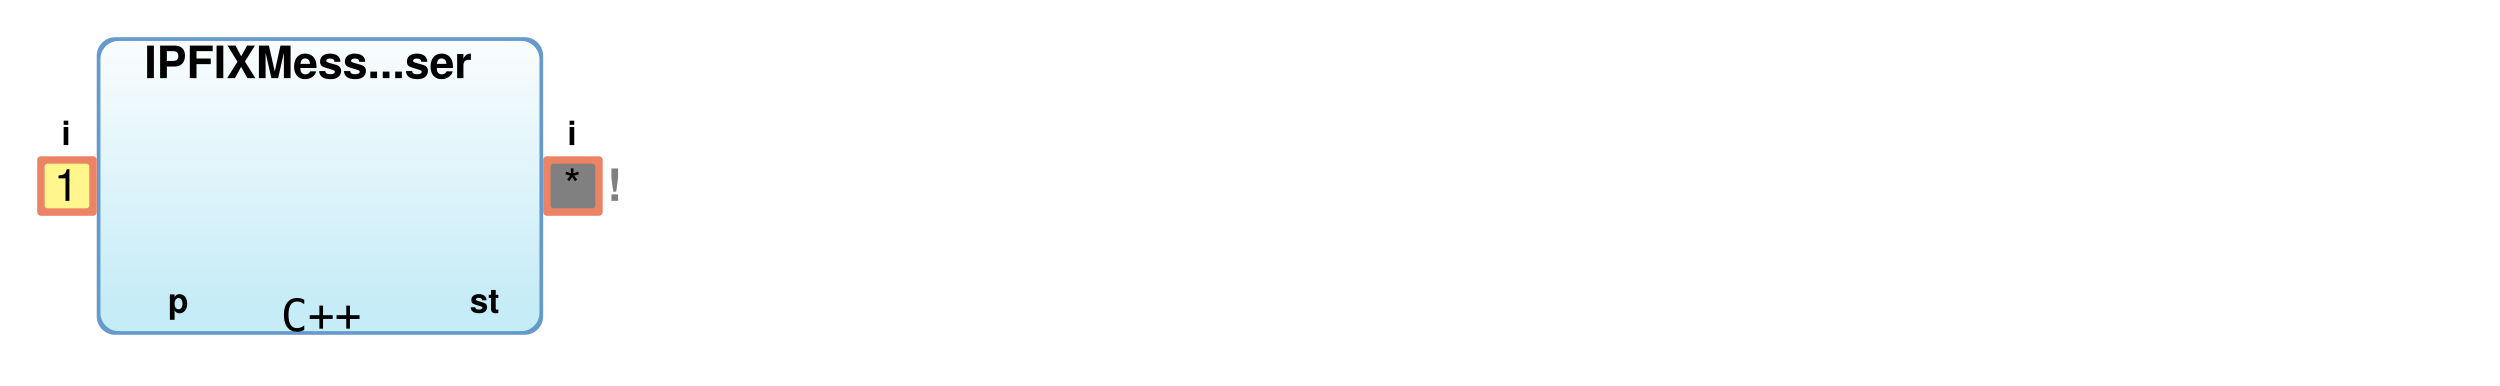
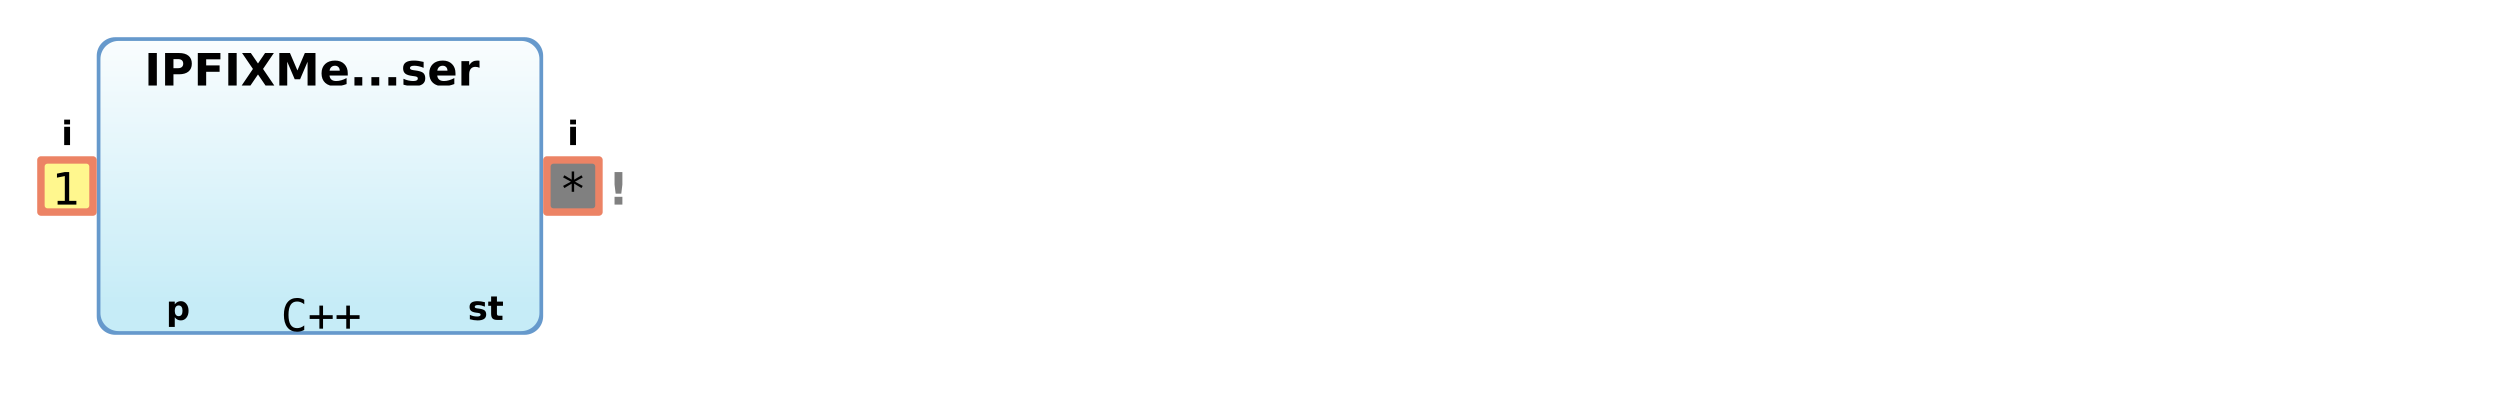
<svg xmlns="http://www.w3.org/2000/svg" style="fill-opacity:1; color-rendering:auto; color-interpolation:auto; text-rendering:auto; stroke:black; stroke-linecap:square; stroke-miterlimit:10; shape-rendering:auto; stroke-opacity:1; fill:black; stroke-dasharray:none; font-weight:normal; stroke-width:1; font-family:'Dialog'; font-style:normal; stroke-linejoin:miter; font-size:12; stroke-dashoffset:0; image-rendering:auto;">
  <defs id="genericDefs" />
  <g>
    <defs id="defs1">
      <linearGradient x1="26" gradientUnits="userSpaceOnUse" x2="26" y1="10" y2="82" id="linearGradient1" spreadMethod="pad">
        <stop style="stop-opacity:1; stop-color:rgb(250,253,254);" offset="0%" />
        <stop style="stop-opacity:1; stop-color:rgb(198,236,247);" offset="100%" />
      </linearGradient>
      <clipPath clipPathUnits="userSpaceOnUse" id="clipPath1">
        <path d="M38.8 11 L133.2 11 L133.2 23 L38.8 23 L38.8 11 Z" />
      </clipPath>
    </defs>
    <g style="fill:rgb(0,0,0); fill-opacity:0; stroke-opacity:0; stroke:rgb(0,0,0);">
      <rect x="0" width="672" height="100" y="0" style="stroke:none;" />
    </g>
    <g style="fill:rgb(102,153,204); stroke:rgb(102,153,204);">
      <rect x="26" y="10" width="120" style="stroke:none;" rx="5" ry="5" height="80" />
      <rect x="27" y="11" width="118" style="fill:url(#linearGradient1); stroke:none;" rx="4.875" ry="4.875" height="78" />
    </g>
    <g style="font-family:sans-serif; font-weight:bold;">
-       <path d="M41.362 12.25 L41.362 21 L39.55 21 L39.55 12.25 ZM44.853 17.875 L44.853 21 L43.04 21 L43.04 12.25 L46.915 12.25 C48.728 12.25 49.728 13.219 49.728 14.969 C49.728 16.734 48.697 17.875 47.087 17.875 ZM44.853 16.375 L46.525 16.375 C47.493 16.375 47.931 15.953 47.931 15.078 C47.931 14.172 47.493 13.75 46.525 13.75 L44.853 13.75 ZM52.821 17.234 L52.821 21 L51.024 21 L51.024 12.25 L57.165 12.25 L57.165 13.75 L52.821 13.75 L52.821 15.734 L56.649 15.734 L56.649 17.234 ZM60.024 12.25 L60.024 21 L58.212 21 L58.212 12.25 ZM65.827 16.531 L68.64 21 L66.499 21 L64.811 17.969 L63.155 21 L61.062 21 L63.827 16.594 L61.155 12.25 L63.296 12.25 L64.827 15.125 L66.436 12.25 L68.53 12.25 ZM71.389 14.188 L71.389 21 L69.592 21 L69.592 12.25 L72.28 12.25 L73.858 19.219 L75.389 12.25 L78.108 12.25 L78.108 21 L76.311 21 L76.311 14.188 L74.764 21 L72.952 21 ZM85.067 18.281 L80.724 18.281 C80.755 18.906 80.817 19.188 80.974 19.422 C81.208 19.781 81.599 19.984 82.067 19.984 C82.692 19.984 83.161 19.688 83.364 19.172 L85.02 19.172 C84.645 20.453 83.474 21.281 82.02 21.281 C80.177 21.281 79.052 20 79.052 17.922 C79.052 15.75 80.192 14.406 82.052 14.406 C83.364 14.406 84.395 15.125 84.833 16.297 C84.989 16.75 85.083 17.359 85.083 18 C85.083 18.078 85.083 18.141 85.067 18.281 ZM80.755 17.172 L83.333 17.172 C83.302 16.734 83.224 16.469 83.067 16.234 C82.833 15.906 82.442 15.703 82.02 15.703 C81.286 15.703 80.864 16.188 80.755 17.172 ZM91.517 16.609 L89.892 16.609 C89.876 16.016 89.486 15.734 88.689 15.734 C88.095 15.734 87.704 15.969 87.704 16.328 C87.704 16.594 87.829 16.688 88.298 16.844 L90.423 17.453 C91.267 17.703 91.689 18.234 91.689 19.078 C91.689 19.719 91.407 20.312 90.923 20.703 C90.439 21.078 89.767 21.281 88.861 21.281 C86.892 21.281 85.845 20.531 85.798 19.109 L87.439 19.109 C87.517 19.469 87.595 19.594 87.767 19.734 C87.986 19.875 88.329 19.953 88.767 19.953 C89.548 19.953 90.017 19.719 90.017 19.312 C90.017 19.062 89.876 18.922 89.454 18.797 L87.439 18.172 C86.829 17.969 86.611 17.859 86.392 17.625 C86.157 17.375 86.032 17 86.032 16.578 C86.032 15.234 87.048 14.406 88.689 14.406 C90.439 14.406 91.486 15.234 91.517 16.609 ZM98.185 16.609 L96.56 16.609 C96.545 16.016 96.154 15.734 95.357 15.734 C94.763 15.734 94.373 15.969 94.373 16.328 C94.373 16.594 94.498 16.688 94.966 16.844 L97.091 17.453 C97.935 17.703 98.357 18.234 98.357 19.078 C98.357 19.719 98.076 20.312 97.591 20.703 C97.107 21.078 96.435 21.281 95.529 21.281 C93.56 21.281 92.513 20.531 92.466 19.109 L94.107 19.109 C94.185 19.469 94.263 19.594 94.435 19.734 C94.654 19.875 94.998 19.953 95.435 19.953 C96.216 19.953 96.685 19.719 96.685 19.312 C96.685 19.062 96.545 18.922 96.123 18.797 L94.107 18.172 C93.498 17.969 93.279 17.859 93.06 17.625 C92.826 17.375 92.701 17 92.701 16.578 C92.701 15.234 93.716 14.406 95.357 14.406 C97.107 14.406 98.154 15.234 98.185 16.609 ZM101.353 19.25 L101.353 21 L99.557 21 L99.557 19.25 ZM104.688 19.25 L104.688 21 L102.891 21 L102.891 19.25 ZM108.022 19.25 L108.022 21 L106.225 21 L106.225 19.25 ZM114.856 16.609 L113.231 16.609 C113.215 16.016 112.825 15.734 112.028 15.734 C111.434 15.734 111.043 15.969 111.043 16.328 C111.043 16.594 111.168 16.688 111.637 16.844 L113.762 17.453 C114.606 17.703 115.028 18.234 115.028 19.078 C115.028 19.719 114.747 20.312 114.262 20.703 C113.778 21.078 113.106 21.281 112.2 21.281 C110.231 21.281 109.184 20.531 109.137 19.109 L110.778 19.109 C110.856 19.469 110.934 19.594 111.106 19.734 C111.325 19.875 111.668 19.953 112.106 19.953 C112.887 19.953 113.356 19.719 113.356 19.312 C113.356 19.062 113.215 18.922 112.793 18.797 L110.778 18.172 C110.168 17.969 109.95 17.859 109.731 17.625 C109.497 17.375 109.372 17 109.372 16.578 C109.372 15.234 110.387 14.406 112.028 14.406 C113.778 14.406 114.825 15.234 114.856 16.609 ZM121.743 18.281 L117.399 18.281 C117.431 18.906 117.493 19.188 117.649 19.422 C117.884 19.781 118.274 19.984 118.743 19.984 C119.368 19.984 119.837 19.688 120.04 19.172 L121.696 19.172 C121.321 20.453 120.149 21.281 118.696 21.281 C116.853 21.281 115.728 20 115.728 17.922 C115.728 15.75 116.868 14.406 118.728 14.406 C120.04 14.406 121.071 15.125 121.509 16.297 C121.665 16.75 121.759 17.359 121.759 18 C121.759 18.078 121.759 18.141 121.743 18.281 ZM117.431 17.172 L120.009 17.172 C119.978 16.734 119.899 16.469 119.743 16.234 C119.509 15.906 119.118 15.703 118.696 15.703 C117.962 15.703 117.54 16.188 117.431 17.172 ZM122.88 14.516 L124.568 14.516 L124.568 15.797 C124.927 14.922 125.599 14.406 126.365 14.406 C126.412 14.406 126.474 14.406 126.568 14.422 L126.568 16.125 C126.349 16.094 126.224 16.078 126.037 16.078 C125.052 16.078 124.568 16.578 124.568 17.562 L124.568 21 L122.88 21 Z" style="stroke:none; clip-path:url(#clipPath1);" />
+       <path d="M39.909 14.25 L42.159 14.25 L42.159 23 L39.909 23 L39.909 14.25 ZM44.374 14.25 L48.109 14.25 Q49.781 14.25 50.671 14.992 Q51.562 15.734 51.562 17.109 Q51.562 18.484 50.671 19.227 Q49.781 19.969 48.109 19.969 L46.624 19.969 L46.624 23 L44.374 23 L44.374 14.25 ZM46.624 15.891 L46.624 18.328 L47.874 18.328 Q48.531 18.328 48.89 18.008 Q49.249 17.688 49.249 17.109 Q49.249 16.516 48.89 16.203 Q48.531 15.891 47.874 15.891 L46.624 15.891 ZM53.169 14.25 L59.247 14.25 L59.247 15.953 L55.419 15.953 L55.419 17.578 L59.029 17.578 L59.029 19.297 L55.419 19.297 L55.419 23 L53.169 23 L53.169 14.25 ZM61.366 14.25 L63.616 14.25 L63.616 23 L61.366 23 L61.366 14.25 ZM70.706 18.531 L73.737 23 L71.378 23 L69.347 20.016 L67.316 23 L64.956 23 L67.987 18.531 L65.066 14.25 L67.425 14.25 L69.347 17.062 L71.253 14.25 L73.612 14.25 L70.706 18.531 ZM75.083 14.25 L77.943 14.25 L79.943 18.938 L81.943 14.25 L84.802 14.25 L84.802 23 L82.677 23 L82.677 16.594 L80.661 21.312 L79.224 21.312 L77.208 16.594 L77.208 23 L75.083 23 L75.083 14.25 ZM93.478 19.703 L93.478 20.297 L88.572 20.297 Q88.65 21.031 89.103 21.406 Q89.556 21.781 90.384 21.781 Q91.04 21.781 91.736 21.578 Q92.431 21.375 93.165 20.984 L93.165 22.594 Q92.415 22.875 91.673 23.023 Q90.931 23.172 90.181 23.172 Q88.4 23.172 87.415 22.266 Q86.431 21.359 86.431 19.719 Q86.431 18.125 87.4 17.203 Q88.368 16.281 90.072 16.281 Q91.618 16.281 92.548 17.211 Q93.478 18.141 93.478 19.703 ZM91.322 19 Q91.322 18.406 90.97 18.039 Q90.618 17.672 90.056 17.672 Q89.447 17.672 89.064 18.016 Q88.681 18.359 88.587 19 L91.322 19 ZM95.273 20.734 L97.382 20.734 L97.382 23 L95.273 23 L95.273 20.734 ZM99.831 20.734 L101.941 20.734 L101.941 23 L99.831 23 L99.831 20.734 ZM104.39 20.734 L106.499 20.734 L106.499 23 L104.39 23 L104.39 20.734 ZM113.87 16.641 L113.87 18.234 Q113.198 17.953 112.566 17.812 Q111.933 17.672 111.386 17.672 Q110.777 17.672 110.487 17.82 Q110.198 17.969 110.198 18.281 Q110.198 18.531 110.417 18.664 Q110.636 18.797 111.214 18.875 L111.573 18.922 Q113.198 19.125 113.753 19.594 Q114.308 20.062 114.308 21.062 Q114.308 22.109 113.534 22.641 Q112.761 23.172 111.23 23.172 Q110.573 23.172 109.878 23.07 Q109.183 22.969 108.448 22.766 L108.448 21.172 Q109.073 21.469 109.737 21.625 Q110.402 21.781 111.073 21.781 Q111.698 21.781 112.003 21.609 Q112.308 21.438 112.308 21.094 Q112.308 20.812 112.097 20.68 Q111.886 20.547 111.245 20.469 L110.87 20.422 Q109.48 20.25 108.917 19.773 Q108.355 19.297 108.355 18.328 Q108.355 17.281 109.066 16.781 Q109.777 16.281 111.261 16.281 Q111.839 16.281 112.48 16.367 Q113.12 16.453 113.87 16.641 ZM122.435 19.703 L122.435 20.297 L117.528 20.297 Q117.607 21.031 118.06 21.406 Q118.513 21.781 119.341 21.781 Q119.997 21.781 120.693 21.578 Q121.388 21.375 122.122 20.984 L122.122 22.594 Q121.372 22.875 120.63 23.023 Q119.888 23.172 119.138 23.172 Q117.357 23.172 116.372 22.266 Q115.388 21.359 115.388 19.719 Q115.388 18.125 116.357 17.203 Q117.325 16.281 119.028 16.281 Q120.575 16.281 121.505 17.211 Q122.435 18.141 122.435 19.703 ZM120.278 19 Q120.278 18.406 119.927 18.039 Q119.575 17.672 119.013 17.672 Q118.403 17.672 118.021 18.016 Q117.638 18.359 117.544 19 L120.278 19 ZM128.902 18.219 Q128.62 18.094 128.347 18.031 Q128.073 17.969 127.792 17.969 Q126.995 17.969 126.558 18.492 Q126.12 19.016 126.12 19.969 L126.12 23 L124.027 23 L124.027 16.438 L126.12 16.438 L126.12 17.516 Q126.527 16.875 127.05 16.578 Q127.573 16.281 128.308 16.281 Q128.402 16.281 128.527 16.289 Q128.652 16.297 128.886 16.328 L128.902 18.219 Z" style="stroke:none; clip-path:url(#clipPath1);" />
    </g>
    <rect width="94.4" x="38.8" height="12.0" id="sdt0" y="11.0" style="stroke-opacity:0; fill-opacity:0;" />
    <g style="font-family:'Monospaced';">
      <path style="stroke:none;" d="M81.781 88.688 Q81.344 88.922 80.867 89.047 Q80.391 89.172 79.859 89.172 Q78.172 89.172 77.242 87.984 Q76.312 86.797 76.312 84.641 Q76.312 82.484 77.25 81.289 Q78.188 80.094 79.859 80.094 Q80.391 80.094 80.867 80.211 Q81.344 80.328 81.781 80.578 L81.781 81.781 Q81.359 81.422 80.859 81.234 Q80.359 81.047 79.859 81.047 Q78.703 81.047 78.125 81.938 Q77.547 82.828 77.547 84.641 Q77.547 86.422 78.125 87.312 Q78.703 88.203 79.859 88.203 Q80.375 88.203 80.867 88.016 Q81.359 87.828 81.781 87.469 L81.781 88.688 ZM86.834 82.141 L86.834 84.734 L89.428 84.734 L89.428 85.734 L86.834 85.734 L86.834 88.344 L85.85 88.344 L85.85 85.734 L83.24 85.734 L83.24 84.734 L85.85 84.734 L85.85 82.141 L86.834 82.141 ZM94.059 82.141 L94.059 84.734 L96.652 84.734 L96.652 85.734 L94.059 85.734 L94.059 88.344 L93.074 88.344 L93.074 85.734 L90.465 85.734 L90.465 84.734 L93.074 84.734 L93.074 82.141 L94.059 82.141 Z" />
-       <path style="stroke:none;" d="M130.797 80.703 L129.578 80.703 C129.578 80.266 129.281 80.047 128.672 80.047 C128.234 80.047 127.938 80.234 127.938 80.5 C127.938 80.703 128.031 80.766 128.391 80.875 L129.969 81.344 C130.609 81.531 130.938 81.938 130.938 82.562 C130.938 83.031 130.719 83.484 130.359 83.781 C130 84.062 129.484 84.203 128.812 84.203 C127.328 84.203 126.547 83.656 126.516 82.594 L127.75 82.594 C127.797 82.844 127.859 82.953 127.984 83.047 C128.156 83.156 128.406 83.219 128.734 83.219 C129.312 83.219 129.672 83.031 129.672 82.734 C129.672 82.547 129.562 82.438 129.25 82.344 L127.75 81.875 C127.281 81.719 127.125 81.641 126.953 81.469 C126.781 81.281 126.688 81 126.688 80.672 C126.688 79.688 127.453 79.062 128.688 79.062 C129.984 79.062 130.781 79.688 130.797 80.703 ZM133.95 79.234 L133.95 80.078 L133.247 80.078 L133.247 82.719 C133.247 83.156 133.341 83.25 133.669 83.25 C133.763 83.25 133.825 83.25 133.95 83.219 L133.95 84.109 C133.731 84.188 133.513 84.203 133.231 84.203 C132.403 84.203 131.997 83.828 131.997 83.062 L131.997 80.078 L131.372 80.078 L131.372 79.234 L131.997 79.234 L131.997 77.938 L133.247 77.938 L133.247 79.234 Z" />
+       <path style="stroke:none;" d="M130.344 81.234 L130.344 82.422 Q129.844 82.219 129.375 82.109 Q128.906 82 128.484 82 Q128.047 82 127.828 82.117 Q127.609 82.234 127.609 82.469 Q127.609 82.656 127.773 82.758 Q127.938 82.859 128.359 82.906 L128.641 82.938 Q129.844 83.094 130.266 83.445 Q130.688 83.797 130.688 84.547 Q130.688 85.344 130.102 85.734 Q129.516 86.125 128.375 86.125 Q127.875 86.125 127.359 86.047 Q126.844 85.969 126.297 85.812 L126.297 84.625 Q126.766 84.859 127.258 84.969 Q127.75 85.078 128.266 85.078 Q128.719 85.078 128.953 84.953 Q129.188 84.828 129.188 84.578 Q129.188 84.359 129.023 84.258 Q128.859 84.156 128.391 84.094 L128.109 84.062 Q127.062 83.938 126.641 83.578 Q126.219 83.219 126.219 82.5 Q126.219 81.719 126.75 81.336 Q127.281 80.953 128.391 80.953 Q128.828 80.953 129.305 81.023 Q129.781 81.094 130.344 81.234 ZM133.576 79.688 L133.576 81.078 L135.201 81.078 L135.201 82.203 L133.576 82.203 L133.576 84.297 Q133.576 84.641 133.716 84.758 Q133.857 84.875 134.263 84.875 L135.06 84.875 L135.06 86 L133.716 86 Q132.779 86 132.396 85.609 Q132.013 85.219 132.013 84.297 L132.013 82.203 L131.232 82.203 L131.232 81.078 L132.013 81.078 L132.013 79.688 L133.576 79.688 Z" />
    </g>
    <rect width="17.7" x="121.4" height="9.0" id="sdt1" y="77.0" style="stroke-opacity:0; fill-opacity:0;" />
    <g style="font-family:sans-serif; font-size:9; font-weight:bold;">
-       <path style="stroke:none;" d="M46.931 79.141 L46.931 79.859 C47.244 79.312 47.666 79.062 48.275 79.062 C48.869 79.062 49.462 79.359 49.791 79.828 C50.119 80.281 50.322 80.953 50.322 81.641 C50.322 83.125 49.447 84.219 48.275 84.219 C47.666 84.219 47.244 83.969 46.931 83.422 L46.931 85.969 L45.666 85.969 L45.666 79.141 ZM47.994 80.109 C47.369 80.109 46.931 80.734 46.931 81.641 C46.931 82.547 47.369 83.156 47.994 83.156 C48.619 83.156 49.056 82.547 49.056 81.656 C49.056 80.734 48.634 80.109 47.994 80.109 Z" />
+       <path style="stroke:none;" d="M46.978 85.281 L46.978 87.875 L45.4 87.875 L45.4 81.078 L46.978 81.078 L46.978 81.797 Q47.306 81.375 47.705 81.164 Q48.103 80.953 48.603 80.953 Q49.525 80.953 50.103 81.68 Q50.681 82.406 50.681 83.547 Q50.681 84.688 50.103 85.406 Q49.525 86.125 48.603 86.125 Q48.103 86.125 47.705 85.922 Q47.306 85.719 46.978 85.281 ZM48.025 82.109 Q47.525 82.109 47.252 82.477 Q46.978 82.844 46.978 83.547 Q46.978 84.234 47.252 84.609 Q47.525 84.984 48.025 84.984 Q48.525 84.984 48.791 84.617 Q49.056 84.25 49.056 83.547 Q49.056 82.844 48.791 82.477 Q48.525 82.109 48.025 82.109 Z" />
    </g>
    <rect width="17.7" x="38.8" height="12.0" id="sdt2" y="77.0" style="stroke-opacity:0; fill-opacity:0;" />
    <g style="fill:rgb(236,131,101); font-size:9; font-weight:bold; font-family:sans-serif; stroke:rgb(236,131,101);">
      <rect x="10" y="42" width="16" style="stroke:none;" rx="1" ry="1" height="16" />
      <rect x="12" y="44" width="12" style="fill:rgb(255,247,142); stroke:none;" rx="0.75" ry="0.75" height="12" />
    </g>
    <g style="font-family:sans-serif;">
-       <path style="stroke:none;" d="M17.609 47.938 L15.719 47.938 L15.719 47.188 C17.359 46.984 17.594 46.797 17.969 45.484 L18.656 45.484 L18.656 54 L17.609 54 Z" />
-       <path style="stroke:none;" d="M18.359 34.141 L18.359 39 L17.109 39 L17.109 34.141 ZM18.359 32.438 L18.359 33.562 L17.109 33.562 L17.109 32.438 Z" />
+       <path style="stroke:none;" d="M15.484 54 L17.422 54 L17.422 47.328 L15.312 47.75 L15.312 46.672 L17.406 46.25 L18.594 46.25 L18.594 54 L20.531 54 L20.531 55 L15.484 55 L15.484 54 Z" />
+       <path style="stroke:none;" d="M17.25 34.078 L18.828 34.078 L18.828 39 L17.25 39 L17.25 34.078 ZM17.25 32.156 L18.828 32.156 L18.828 33.438 L17.25 33.438 L17.25 32.156 Z" />
    </g>
-     <rect width="16.0" x="10.0" height="10.0" id="sdt3" y="32.0" style="stroke-opacity:0; fill-opacity:0;" />
+     <rect width="16.0" x="10.0" height="12.0" id="sdt3" y="30.0" style="stroke-opacity:0; fill-opacity:0;" />
    <g style="fill:rgb(236,131,101); font-size:9; font-weight:bold; font-family:sans-serif; stroke:rgb(236,131,101);">
      <rect x="146" y="42" width="16" style="stroke:none;" rx="1" ry="1" height="16" />
      <rect x="148" y="44" width="12" style="fill:gray; stroke:none;" rx="0.75" ry="0.75" height="12" />
    </g>
    <g style="font-family:sans-serif;">
-       <path style="stroke:none;" d="M153.422 45.25 L154.172 45.25 L154.109 46.594 L155.391 46.141 L155.609 46.844 L154.312 47.203 L155.156 48.281 L154.547 48.703 L153.797 47.594 L153.047 48.703 L152.453 48.281 L153.281 47.203 L151.984 46.844 L152.203 46.141 L153.484 46.594 Z" />
-       <path style="stroke:none;" d="M154.359 34.141 L154.359 39 L153.109 39 L153.109 34.141 ZM154.359 32.438 L154.359 33.562 L153.109 33.562 L153.109 32.438 Z" />
+       <path style="stroke:none;" d="M156.641 47.688 L154.547 48.828 L156.641 49.969 L156.297 50.547 L154.328 49.359 L154.328 51.562 L153.672 51.562 L153.672 49.359 L151.703 50.547 L151.359 49.969 L153.469 48.828 L151.359 47.688 L151.703 47.109 L153.672 48.297 L153.672 46.094 L154.328 46.094 L154.328 48.297 L156.297 47.109 L156.641 47.688 Z" />
+       <path style="stroke:none;" d="M153.25 34.078 L154.828 34.078 L154.828 39 L153.25 39 L153.25 34.078 ZM153.25 32.156 L154.828 32.156 L154.828 33.438 L153.25 33.438 L153.25 32.156 Z" />
    </g>
-     <rect width="16.0" x="146.0" height="10.0" id="sdt4" y="32.0" style="stroke-opacity:0; fill-opacity:0;" />
+     <rect width="16.0" x="146.0" height="12.0" id="sdt4" y="30.0" style="stroke-opacity:0; fill-opacity:0;" />
    <g style="fill:gray; font-weight:bold; font-family:sans-serif; stroke:gray;">
-       <path style="stroke:none;" d="M166.141 45.281 L166.141 47.812 L165.641 51.516 L164.844 51.516 L164.344 47.812 L164.344 45.281 ZM166.141 52.25 L166.141 54 L164.344 54 L164.344 52.25 Z" />
+       <path style="stroke:none;" d="M165.188 46.25 L167.297 46.25 L167.297 49.609 L167 52.062 L165.484 52.062 L165.188 49.609 L165.188 46.25 ZM165.188 52.906 L167.297 52.906 L167.297 55 L165.188 55 L165.188 52.906 Z" />
    </g>
-     <rect width="6.0" x="162.0" height="16.0" id="sdt5" y="42.0" style="stroke-opacity:0; fill-opacity:0;" />
+     <rect width="8.0" x="162.0" height="16.0" id="sdt5" y="42.0" style="stroke-opacity:0; fill-opacity:0;" />
    <g visibility="hidden" style="stroke:none;font-style:italic;font-size:12px;font-family:'Helvetica','SansSerif';">
-       <rect x="40.8" y="3.0" width="123.9" style="fill:rgb(230,230,255);stroke:rgb(0,0,80);" rx="2.0" ry="2.0" height="15.0" />
+       <rect x="40.8" y="1.0" width="132.38" style="fill:rgb(230,230,255);stroke:rgb(0,0,80);" rx="2.0" ry="2.0" height="17.0" />
      <text x="41.8" y="14.0">IPFIXMessageParser</text>
      <set attributeName="visibility" from="hidden" end="sdt0.mouseout" to="visible" begin="sdt0.mouseover" />
    </g>
    <g visibility="hidden" style="stroke:none;font-style:italic;font-size:12px;font-family:'Helvetica','SansSerif';">
-       <rect x="130.25" y="88.0" width="360.28" style="fill:rgb(230,230,255);stroke:rgb(0,0,80);" rx="2.0" ry="2.0" height="15.0" />
-       <text x="131.25" y="99.0">Operator always provides a single threaded execution context.</text>
+       <rect x="130.25" y="90.0" width="418.58" style="fill:rgb(230,230,255);stroke:rgb(0,0,80);" rx="2.0" ry="2.0" height="17.0" />
+       <text x="131.25" y="103.0">Operator always provides a single threaded execution context.</text>
      <set attributeName="visibility" from="hidden" end="sdt1.mouseout" to="visible" begin="sdt1.mouseover" />
    </g>
    <g visibility="hidden" style="stroke:none;font-style:italic;font-size:12px;font-family:'Helvetica','SansSerif';">
-       <rect x="47.65" y="75.0" width="264.88" style="fill:rgb(230,230,255);stroke:rgb(0,0,80);" rx="2.0" ry="2.0" height="28.0" />
-       <text x="48.65" y="86.0">Required: messageAttribute, sourceAttribute / </text>
-       <text x="48.65" y="99.0">Optional: outputFilters, processorAffinity</text>
+       <rect x="47.65" y="75.0" width="310.46" style="fill:rgb(230,230,255);stroke:rgb(0,0,80);" rx="2.0" ry="2.0" height="32.0" />
+       <text x="48.65" y="88.0">Required: messageAttribute, sourceAttribute / </text>
+       <text x="48.65" y="103.0">Optional: outputFilters, processorAffinity</text>
      <set attributeName="visibility" from="hidden" end="sdt2.mouseout" to="visible" begin="sdt2.mouseover" />
    </g>
    <g visibility="hidden" style="stroke:none;font-style:italic;font-size:12px;font-family:'Helvetica','SansSerif';">
-       <rect x="28.0" y="33.0" width="62.42" style="fill:rgb(230,230,255);stroke:rgb(0,0,80);" rx="2.0" ry="2.0" height="15.0" />
+       <rect x="28.0" y="31.0" width="70.9" style="fill:rgb(230,230,255);stroke:rgb(0,0,80);" rx="2.0" ry="2.0" height="17.0" />
      <text x="29.0" y="44.0">immutable</text>
      <set attributeName="visibility" from="hidden" end="sdt3.mouseout" to="visible" begin="sdt3.mouseover" />
    </g>
    <g visibility="hidden" style="stroke:none;font-style:italic;font-size:12px;font-family:'Helvetica','SansSerif';">
-       <rect x="164.0" y="33.0" width="62.42" style="fill:rgb(230,230,255);stroke:rgb(0,0,80);" rx="2.0" ry="2.0" height="15.0" />
+       <rect x="164.0" y="31.0" width="70.9" style="fill:rgb(230,230,255);stroke:rgb(0,0,80);" rx="2.0" ry="2.0" height="17.0" />
      <text x="165.0" y="44.0">immutable</text>
      <set attributeName="visibility" from="hidden" end="sdt4.mouseout" to="visible" begin="sdt4.mouseover" />
    </g>
    <g visibility="hidden" style="stroke:none;font-style:italic;font-size:12px;font-family:'Helvetica','SansSerif';">
-       <rect x="170.0" y="49.0" width="206.58" style="fill:rgb(230,230,255);stroke:rgb(0,0,80);" rx="2.0" ry="2.0" height="15.0" />
-       <text x="171.0" y="60.0">This port is preserving punctuations</text>
+       <rect x="172.0" y="47.0" width="237.32" style="fill:rgb(230,230,255);stroke:rgb(0,0,80);" rx="2.0" ry="2.0" height="17.0" />
+       <text x="173.0" y="60.0">This port is preserving punctuations</text>
      <set attributeName="visibility" from="hidden" end="sdt5.mouseout" to="visible" begin="sdt5.mouseover" />
    </g>
  </g>
</svg>
